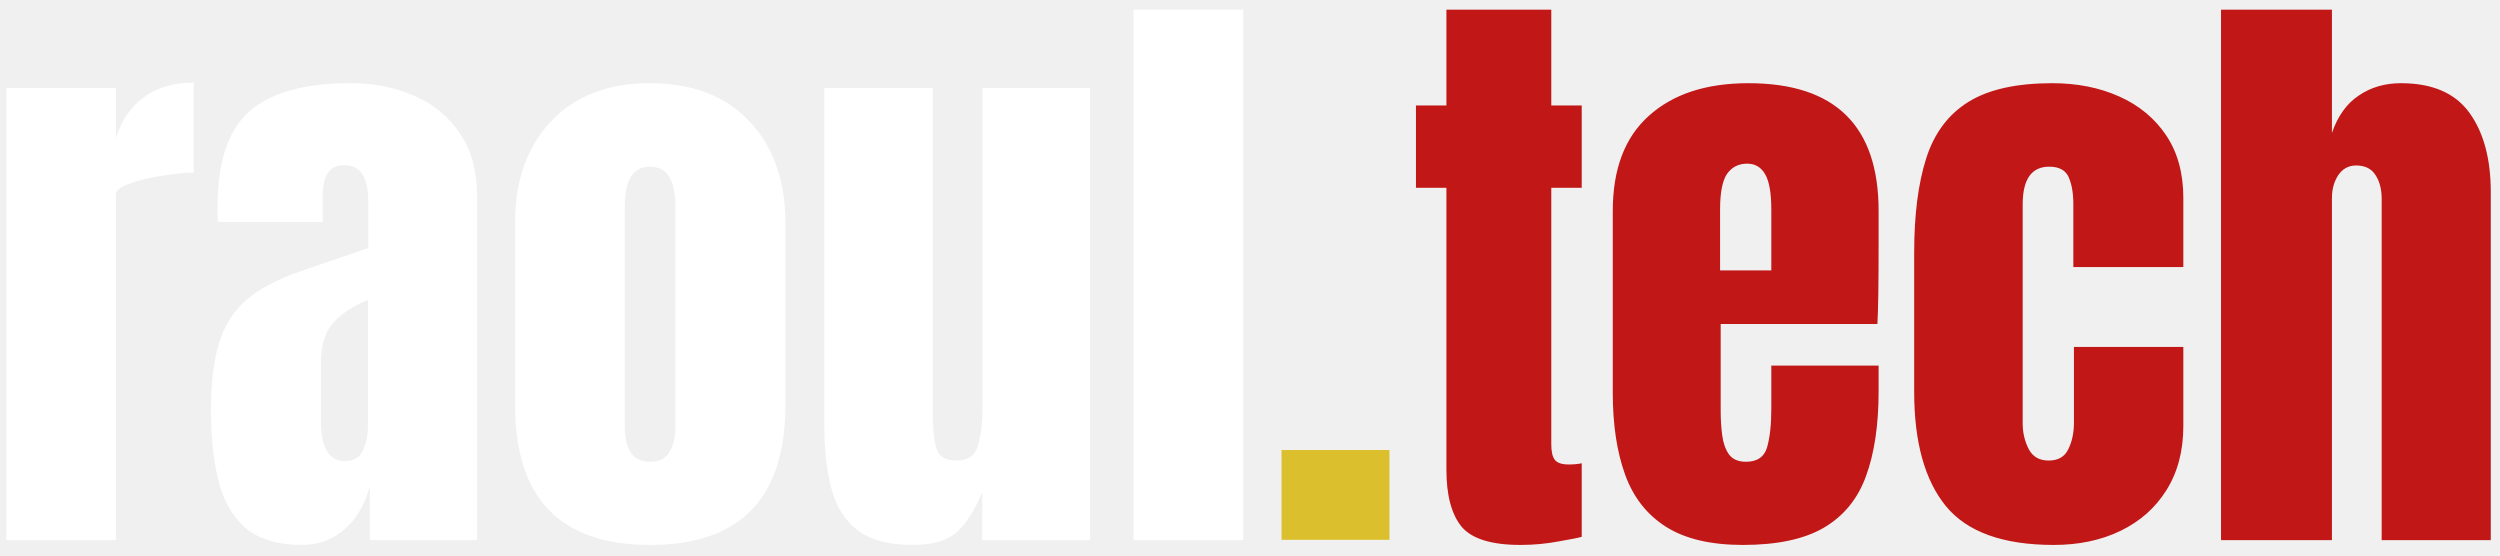
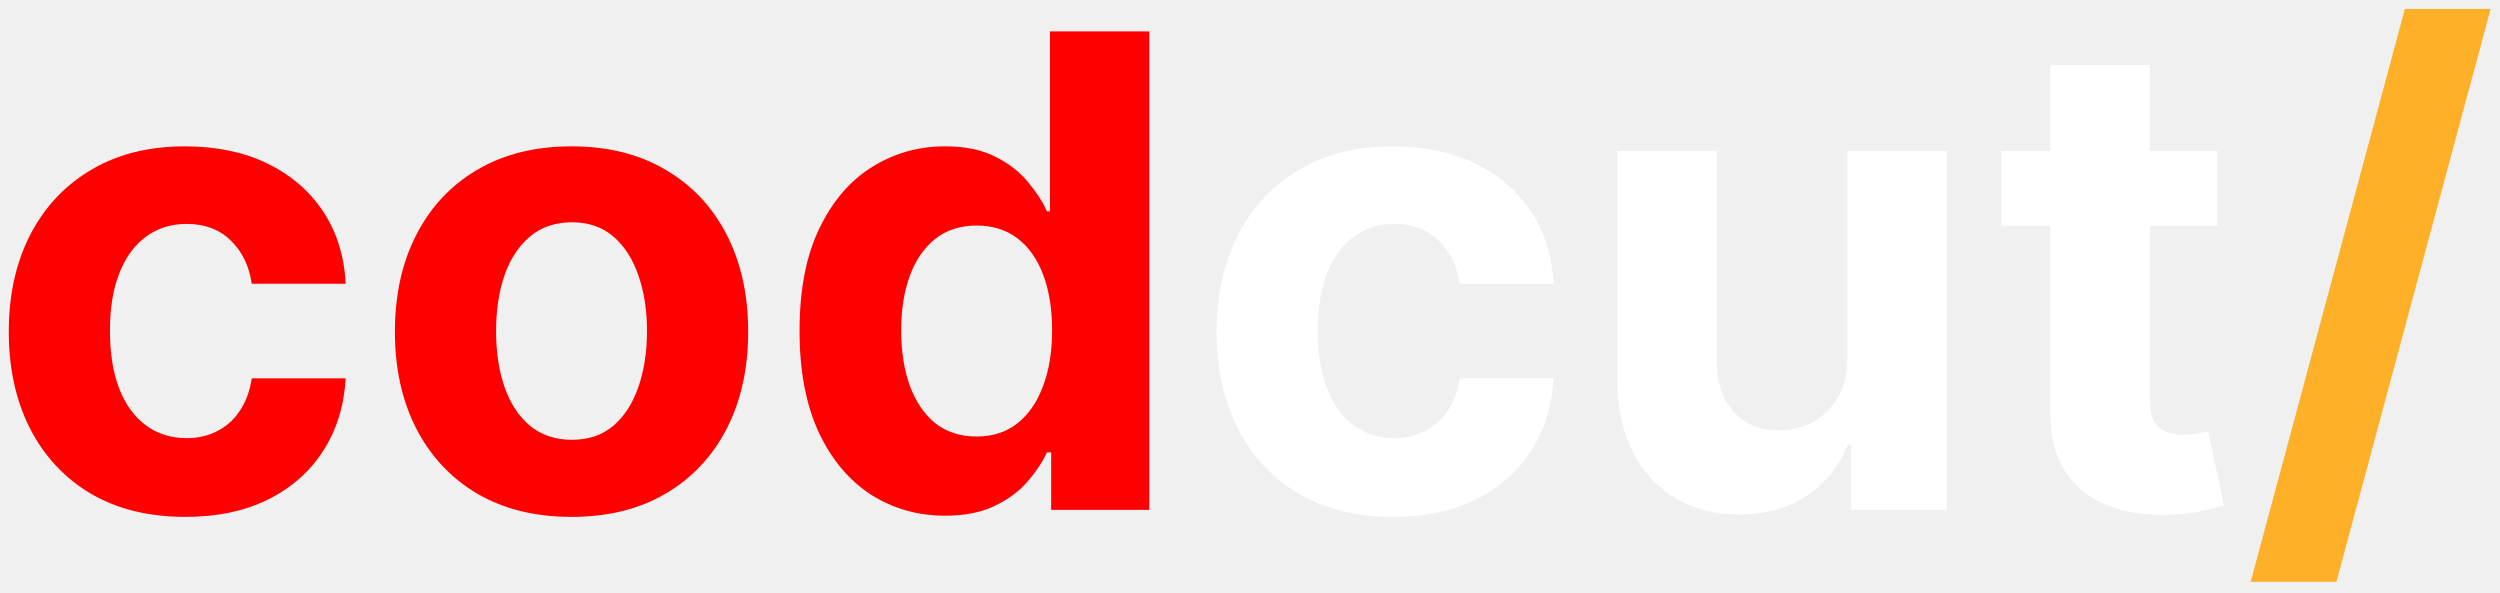
- <svg xmlns="http://www.w3.org/2000/svg" width="162" height="36" viewBox="0 0 162 36" fill="none">
-   <path d="M0.406 35V5.703H7.516V8.965C7.854 7.832 8.453 6.947 9.312 6.309C10.172 5.671 11.253 5.352 12.555 5.352V11.191C11.982 11.191 11.298 11.257 10.504 11.387C9.71 11.504 9.013 11.673 8.414 11.895C7.815 12.103 7.516 12.337 7.516 12.598V35H0.406ZM19.605 35.312C17.978 35.312 16.734 34.935 15.875 34.18C15.029 33.425 14.449 32.389 14.137 31.074C13.824 29.759 13.668 28.268 13.668 26.602C13.668 24.818 13.844 23.359 14.195 22.227C14.547 21.081 15.146 20.143 15.992 19.414C16.852 18.685 18.03 18.066 19.527 17.559L23.863 16.074V13.066C23.863 11.491 23.349 10.703 22.32 10.703C21.383 10.703 20.914 11.341 20.914 12.617V14.375H14.117C14.104 14.271 14.098 14.141 14.098 13.984C14.098 13.815 14.098 13.626 14.098 13.418C14.098 10.501 14.781 8.438 16.148 7.227C17.529 6.003 19.71 5.391 22.691 5.391C24.254 5.391 25.654 5.671 26.891 6.23C28.128 6.777 29.104 7.591 29.82 8.672C30.549 9.753 30.914 11.087 30.914 12.676V35H23.961V31.523C23.622 32.747 23.062 33.685 22.281 34.336C21.5 34.987 20.608 35.312 19.605 35.312ZM22.359 29.883C22.932 29.883 23.323 29.642 23.531 29.16C23.74 28.678 23.844 28.158 23.844 27.598V19.434C22.88 19.824 22.131 20.319 21.598 20.918C21.064 21.504 20.797 22.37 20.797 23.516V27.285C20.797 29.017 21.318 29.883 22.359 29.883ZM42.125 35.312C36.292 35.312 33.375 32.285 33.375 26.23V14.473C33.375 11.712 34.15 9.512 35.699 7.871C37.249 6.217 39.391 5.391 42.125 5.391C44.872 5.391 47.021 6.217 48.57 7.871C50.12 9.512 50.895 11.712 50.895 14.473V26.23C50.895 32.285 47.971 35.312 42.125 35.312ZM42.125 29.922C42.711 29.922 43.128 29.713 43.375 29.297C43.635 28.867 43.766 28.327 43.766 27.676V13.359C43.766 11.654 43.219 10.801 42.125 10.801C41.031 10.801 40.484 11.654 40.484 13.359V27.676C40.484 28.327 40.608 28.867 40.855 29.297C41.116 29.713 41.539 29.922 42.125 29.922ZM59.137 35.312C57.574 35.312 56.376 34.987 55.543 34.336C54.723 33.685 54.163 32.78 53.863 31.621C53.564 30.449 53.414 29.082 53.414 27.52V5.703H60.445V26.699C60.445 27.871 60.536 28.691 60.719 29.16C60.901 29.616 61.331 29.844 62.008 29.844C62.737 29.844 63.193 29.518 63.375 28.867C63.57 28.216 63.668 27.376 63.668 26.348V5.703H70.641V35H63.648V31.875C63.206 32.995 62.672 33.848 62.047 34.434C61.435 35.02 60.465 35.312 59.137 35.312ZM73.453 35V0.625H80.562V35H73.453Z" fill="white" />
-   <path d="M83.043 34.98V29.16H90.035V34.98H83.043Z" fill="#DBBF2D" />
-   <path d="M98.531 35.312C96.643 35.312 95.367 34.915 94.703 34.121C94.052 33.314 93.727 32.083 93.727 30.43V12.168H91.754V6.836H93.727V0.625H100.523V6.836H102.496V12.168H100.523V28.789C100.523 29.271 100.602 29.609 100.758 29.805C100.914 30 101.214 30.098 101.656 30.098C101.969 30.098 102.249 30.072 102.496 30.02V34.785C102.34 34.837 101.852 34.935 101.031 35.078C100.211 35.234 99.378 35.312 98.531 35.312ZM112.945 35.312C110.862 35.312 109.202 34.922 107.965 34.141C106.728 33.359 105.842 32.233 105.309 30.762C104.775 29.29 104.508 27.52 104.508 25.449V13.672C104.508 10.95 105.289 8.893 106.852 7.5C108.414 6.094 110.562 5.391 113.297 5.391C118.922 5.391 121.734 8.151 121.734 13.672V15.801C121.734 18.379 121.708 20.111 121.656 20.996H111.5V26.66C111.5 27.181 111.533 27.695 111.598 28.203C111.663 28.698 111.806 29.108 112.027 29.434C112.262 29.759 112.633 29.922 113.141 29.922C113.87 29.922 114.326 29.609 114.508 28.984C114.69 28.346 114.781 27.52 114.781 26.504V23.691H121.734V25.352C121.734 27.539 121.461 29.375 120.914 30.859C120.38 32.331 119.469 33.444 118.18 34.199C116.904 34.941 115.159 35.312 112.945 35.312ZM111.461 17.52H114.781V13.574C114.781 12.52 114.651 11.764 114.391 11.309C114.13 10.84 113.74 10.605 113.219 10.605C112.659 10.605 112.223 10.827 111.91 11.27C111.611 11.712 111.461 12.48 111.461 13.574V17.52ZM133.082 35.312C129.801 35.312 127.47 34.473 126.09 32.793C124.723 31.113 124.039 28.646 124.039 25.391V16.367C124.039 13.919 124.299 11.882 124.82 10.254C125.341 8.626 126.253 7.409 127.555 6.602C128.857 5.794 130.667 5.391 132.984 5.391C134.599 5.391 136.044 5.677 137.32 6.25C138.609 6.823 139.625 7.663 140.367 8.77C141.109 9.876 141.48 11.23 141.48 12.832V17.305H134.352V13.203C134.352 12.526 134.254 11.96 134.059 11.504C133.863 11.035 133.44 10.801 132.789 10.801C131.643 10.801 131.07 11.615 131.07 13.242V27.441C131.07 28.04 131.201 28.594 131.461 29.102C131.721 29.596 132.151 29.844 132.75 29.844C133.362 29.844 133.785 29.603 134.02 29.121C134.267 28.626 134.391 28.053 134.391 27.402V22.48H141.48V27.598C141.48 29.212 141.116 30.599 140.387 31.758C139.671 32.904 138.681 33.783 137.418 34.395C136.155 35.007 134.71 35.312 133.082 35.312ZM143.922 35V0.625H151.109V8.613C151.487 7.52 152.066 6.712 152.848 6.191C153.629 5.658 154.54 5.391 155.582 5.391C157.613 5.391 159.091 6.029 160.016 7.305C160.94 8.581 161.402 10.293 161.402 12.441V35H154.332V12.891C154.332 12.253 154.195 11.732 153.922 11.328C153.661 10.925 153.245 10.723 152.672 10.723C152.19 10.723 151.806 10.931 151.52 11.348C151.246 11.764 151.109 12.259 151.109 12.832V35H143.922Z" fill="#C11717" />
+ <svg xmlns="http://www.w3.org/2000/svg" width="152" height="36" viewBox="0 0 152 36" fill="none">
+   <path d="M11.273 31.426C9.038 31.426 7.116 30.953 5.506 30.006C3.905 29.049 2.674 27.724 1.812 26.028C0.96 24.333 0.534 22.383 0.534 20.176C0.534 17.941 0.965 15.981 1.827 14.296C2.698 12.6 3.934 11.279 5.534 10.332C7.134 9.376 9.038 8.898 11.244 8.898C13.148 8.898 14.814 9.243 16.244 9.935C17.674 10.626 18.806 11.597 19.639 12.847C20.473 14.097 20.932 15.564 21.017 17.25H15.307C15.146 16.161 14.72 15.285 14.028 14.622C13.347 13.95 12.452 13.614 11.344 13.614C10.406 13.614 9.587 13.869 8.886 14.381C8.195 14.883 7.655 15.617 7.267 16.582C6.879 17.548 6.685 18.718 6.685 20.091C6.685 21.483 6.874 22.667 7.253 23.642C7.641 24.617 8.186 25.361 8.886 25.872C9.587 26.384 10.406 26.639 11.344 26.639C12.035 26.639 12.655 26.497 13.204 26.213C13.763 25.929 14.223 25.517 14.582 24.977C14.952 24.428 15.193 23.77 15.307 23.003H21.017C20.922 24.669 20.468 26.137 19.653 27.406C18.849 28.666 17.736 29.651 16.315 30.361C14.895 31.071 13.214 31.426 11.273 31.426ZM34.749 31.426C32.543 31.426 30.635 30.957 29.025 30.02C27.424 29.073 26.189 27.757 25.317 26.071C24.446 24.376 24.011 22.411 24.011 20.176C24.011 17.922 24.446 15.953 25.317 14.267C26.189 12.572 27.424 11.256 29.025 10.318C30.635 9.371 32.543 8.898 34.749 8.898C36.956 8.898 38.859 9.371 40.459 10.318C42.069 11.256 43.31 12.572 44.181 14.267C45.052 15.953 45.488 17.922 45.488 20.176C45.488 22.411 45.052 24.376 44.181 26.071C43.31 27.757 42.069 29.073 40.459 30.02C38.859 30.957 36.956 31.426 34.749 31.426ZM34.778 26.739C35.782 26.739 36.62 26.454 37.292 25.886C37.964 25.309 38.471 24.523 38.812 23.528C39.162 22.534 39.337 21.402 39.337 20.134C39.337 18.865 39.162 17.733 38.812 16.739C38.471 15.744 37.964 14.958 37.292 14.381C36.62 13.803 35.782 13.514 34.778 13.514C33.764 13.514 32.912 13.803 32.221 14.381C31.539 14.958 31.023 15.744 30.673 16.739C30.332 17.733 30.161 18.865 30.161 20.134C30.161 21.402 30.332 22.534 30.673 23.528C31.023 24.523 31.539 25.309 32.221 25.886C32.912 26.454 33.764 26.739 34.778 26.739ZM57.462 31.355C55.805 31.355 54.304 30.929 52.959 30.077C51.624 29.215 50.564 27.951 49.778 26.284C49.001 24.608 48.613 22.553 48.613 20.119C48.613 17.619 49.015 15.541 49.82 13.883C50.625 12.217 51.695 10.972 53.031 10.148C54.375 9.314 55.848 8.898 57.448 8.898C58.67 8.898 59.688 9.106 60.502 9.523C61.326 9.93 61.989 10.441 62.491 11.057C63.002 11.663 63.39 12.259 63.656 12.847H63.84V1.909H69.877V31H63.911V27.506H63.656C63.371 28.112 62.969 28.713 62.448 29.31C61.937 29.897 61.269 30.384 60.445 30.773C59.631 31.161 58.637 31.355 57.462 31.355ZM59.38 26.54C60.355 26.54 61.179 26.275 61.852 25.744C62.533 25.204 63.054 24.452 63.414 23.486C63.783 22.52 63.968 21.388 63.968 20.091C63.968 18.794 63.788 17.667 63.428 16.71C63.068 15.754 62.548 15.015 61.866 14.494C61.184 13.973 60.355 13.713 59.38 13.713C58.386 13.713 57.548 13.983 56.866 14.523C56.184 15.062 55.668 15.811 55.318 16.767C54.967 17.724 54.792 18.831 54.792 20.091C54.792 21.36 54.967 22.482 55.318 23.457C55.677 24.423 56.193 25.181 56.866 25.73C57.548 26.27 58.386 26.54 59.38 26.54Z" fill="#FF0000" />
+   <path d="M84.71 31.426C82.475 31.426 80.553 30.953 78.943 30.006C77.343 29.049 76.112 27.724 75.25 26.028C74.398 24.333 73.972 22.383 73.972 20.176C73.972 17.941 74.403 15.981 75.264 14.296C76.135 12.6 77.371 11.279 78.972 10.332C80.572 9.376 82.475 8.898 84.682 8.898C86.585 8.898 88.252 9.243 89.682 9.935C91.112 10.626 92.243 11.597 93.077 12.847C93.91 14.097 94.369 15.564 94.454 17.25H88.744C88.583 16.161 88.157 15.285 87.466 14.622C86.784 13.95 85.889 13.614 84.781 13.614C83.844 13.614 83.025 13.869 82.324 14.381C81.633 14.883 81.093 15.617 80.704 16.582C80.316 17.548 80.122 18.718 80.122 20.091C80.122 21.483 80.312 22.667 80.69 23.642C81.079 24.617 81.623 25.361 82.324 25.872C83.025 26.384 83.844 26.639 84.781 26.639C85.472 26.639 86.093 26.497 86.642 26.213C87.201 25.929 87.66 25.517 88.02 24.977C88.389 24.428 88.631 23.77 88.744 23.003H94.454C94.36 24.669 93.905 26.137 93.091 27.406C92.286 28.666 91.173 29.651 89.753 30.361C88.332 31.071 86.651 31.426 84.71 31.426ZM112.32 21.71V9.182H118.371V31H112.562V27.037H112.335C111.842 28.315 111.023 29.343 109.877 30.119C108.741 30.896 107.353 31.284 105.715 31.284C104.257 31.284 102.974 30.953 101.866 30.29C100.758 29.627 99.891 28.685 99.266 27.463C98.651 26.241 98.338 24.778 98.329 23.074V9.182H104.38V21.994C104.389 23.282 104.735 24.3 105.417 25.048C106.099 25.796 107.013 26.171 108.158 26.171C108.888 26.171 109.569 26.005 110.204 25.673C110.838 25.332 111.35 24.831 111.738 24.168C112.136 23.505 112.33 22.686 112.32 21.71ZM134.817 9.182V13.727H121.678V9.182H134.817ZM124.661 3.955H130.712V24.296C130.712 24.854 130.797 25.29 130.967 25.602C131.138 25.905 131.375 26.118 131.678 26.241C131.99 26.365 132.35 26.426 132.757 26.426C133.041 26.426 133.325 26.402 133.609 26.355C133.893 26.298 134.111 26.256 134.263 26.227L135.214 30.73C134.911 30.825 134.485 30.934 133.936 31.057C133.387 31.189 132.719 31.27 131.933 31.298C130.475 31.355 129.196 31.161 128.098 30.716C127.009 30.271 126.161 29.579 125.555 28.642C124.949 27.704 124.651 26.521 124.661 25.091V3.955Z" fill="white" />
+   <path d="M151.429 0.545L142.054 35.375H136.841L146.216 0.545H151.429Z" fill="#FEB028" />
</svg>
